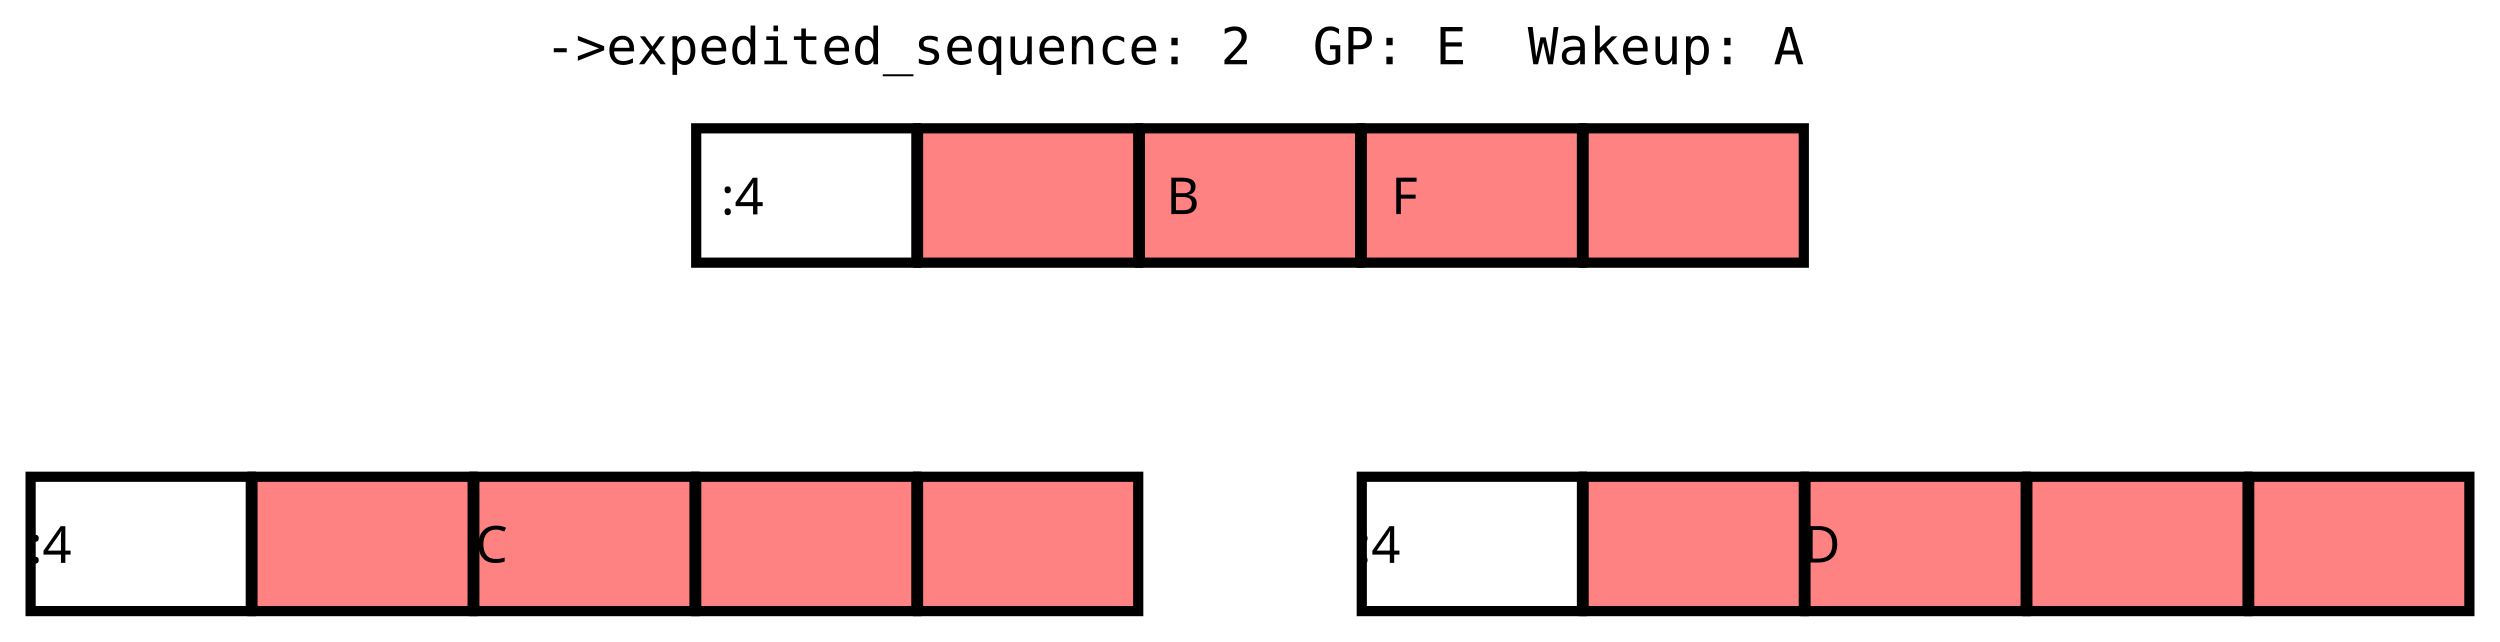
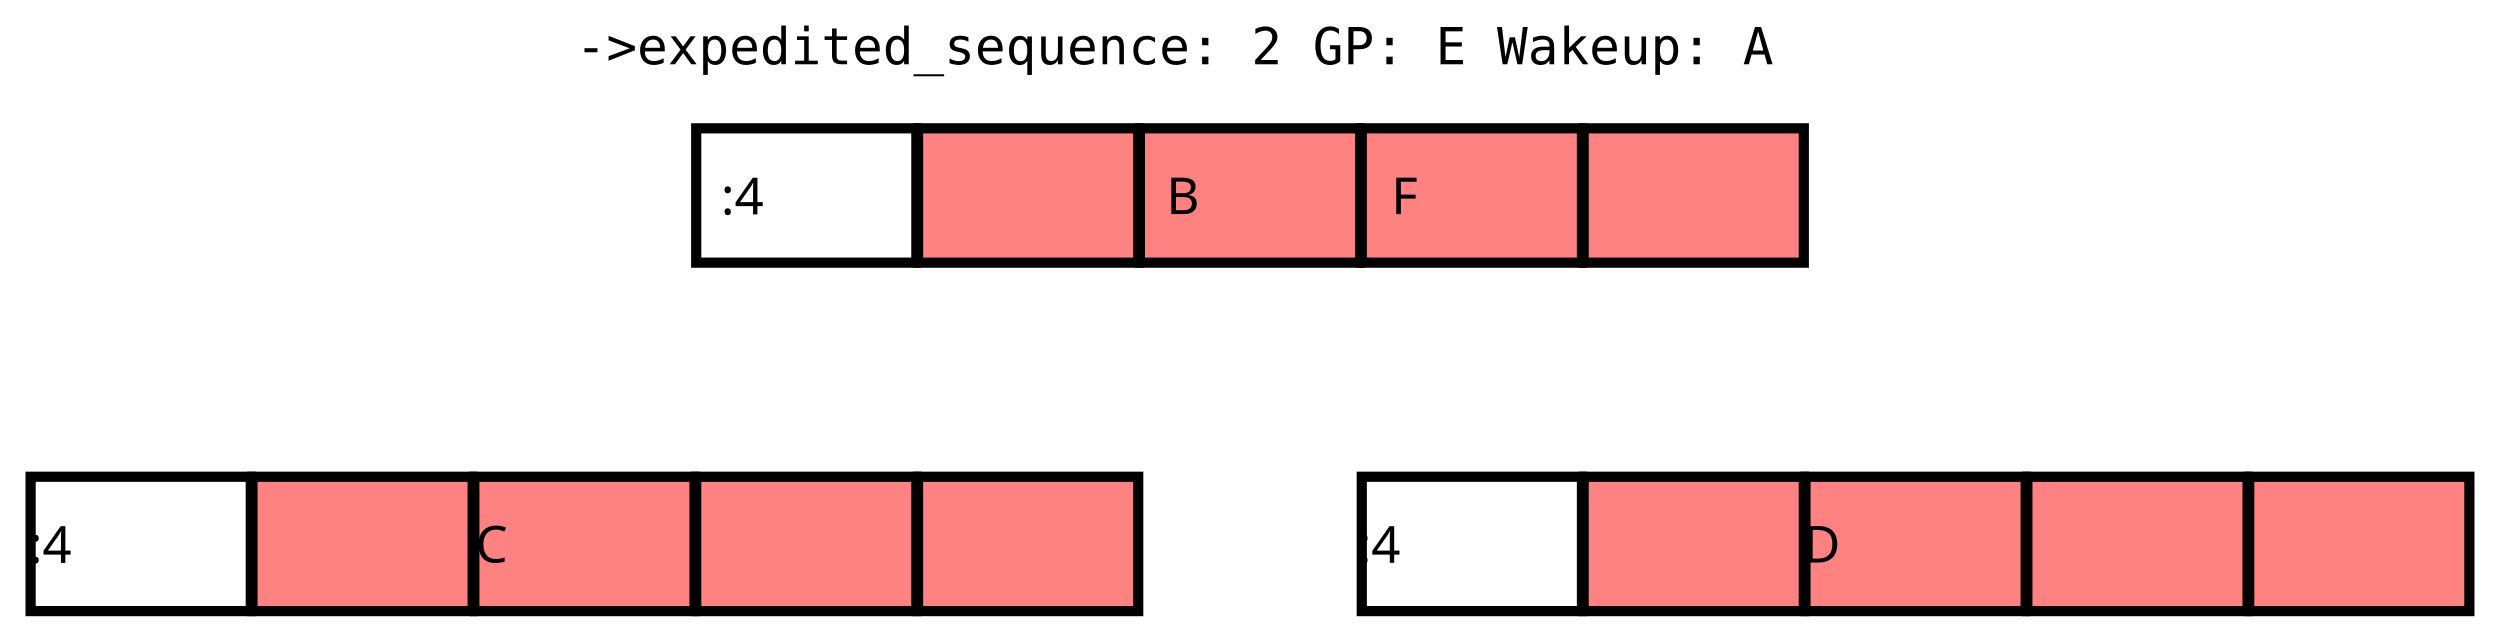
- <svg xmlns="http://www.w3.org/2000/svg" width="490.051" height="125.787" id="svg2" version="1.1">
+ <svg xmlns="http://www.w3.org/2000/svg" id="svg2" width="490.051" height="125.787" version="1.1">
  <defs id="defs4">
-     <marker orient="auto" refY="0" refX="0" id="Arrow2Lend" style="overflow:visible">
-       <path id="path3792" style="fill-rule:evenodd;stroke-width:0.625;stroke-linejoin:round" d="M 8.719,4.034 -2.207,0.016 8.719,-4.002 c -1.745,2.372 -1.735,5.617 -6e-7,8.035 z" transform="matrix(-1.1,0,0,-1.1,-1.1,0)" />
+     <marker id="Arrow2Lend" orient="auto" refX="0" refY="0" style="overflow:visible">
+       <path id="path3792" d="M 8.719,4.034 -2.207,0.016 8.719,-4.002 c -1.745,2.372 -1.735,5.617 -6e-7,8.035 z" transform="matrix(-1.1,0,0,-1.1,-1.1,0)" style="fill-rule:evenodd;stroke-width:.625;stroke-linejoin:round" />
    </marker>
-     <marker orient="auto" refY="0" refX="0" id="Arrow2Lstart" style="overflow:visible">
-       <path id="path3789" style="fill-rule:evenodd;stroke-width:0.625;stroke-linejoin:round" d="M 8.719,4.034 -2.207,0.016 8.719,-4.002 c -1.745,2.372 -1.735,5.617 -6e-7,8.035 z" transform="matrix(1.1,0,0,1.1,1.1,0)" />
+     <marker id="Arrow2Lstart" orient="auto" refX="0" refY="0" style="overflow:visible">
+       <path id="path3789" d="M 8.719,4.034 -2.207,0.016 8.719,-4.002 c -1.745,2.372 -1.735,5.617 -6e-7,8.035 z" transform="matrix(1.1,0,0,1.1,1.1,0)" style="fill-rule:evenodd;stroke-width:.625;stroke-linejoin:round" />
    </marker>
-     <marker orient="auto" refY="0" refX="0" id="Arrow2Lstart-4" style="overflow:visible">
-       <path id="path3789-9" style="fill-rule:evenodd;stroke-width:0.625;stroke-linejoin:round" d="M 8.719,4.034 -2.207,0.016 8.719,-4.002 c -1.745,2.372 -1.735,5.617 -6e-7,8.035 z" transform="matrix(1.1,0,0,1.1,1.1,0)" />
+     <marker id="Arrow2Lstart-4" orient="auto" refX="0" refY="0" style="overflow:visible">
+       <path id="path3789-9" d="M 8.719,4.034 -2.207,0.016 8.719,-4.002 c -1.745,2.372 -1.735,5.617 -6e-7,8.035 z" transform="matrix(1.1,0,0,1.1,1.1,0)" style="fill-rule:evenodd;stroke-width:.625;stroke-linejoin:round" />
    </marker>
-     <marker orient="auto" refY="0" refX="0" id="Arrow2Lend-4" style="overflow:visible">
-       <path id="path3792-4" style="fill-rule:evenodd;stroke-width:0.625;stroke-linejoin:round" d="M 8.719,4.034 -2.207,0.016 8.719,-4.002 c -1.745,2.372 -1.735,5.617 -6e-7,8.035 z" transform="matrix(-1.1,0,0,-1.1,-1.1,0)" />
+     <marker id="Arrow2Lend-4" orient="auto" refX="0" refY="0" style="overflow:visible">
+       <path id="path3792-4" d="M 8.719,4.034 -2.207,0.016 8.719,-4.002 c -1.745,2.372 -1.735,5.617 -6e-7,8.035 z" transform="matrix(-1.1,0,0,-1.1,-1.1,0)" style="fill-rule:evenodd;stroke-width:.625;stroke-linejoin:round" />
    </marker>
  </defs>
  <g id="layer1" transform="translate(-117.0846,-249.9205)">
-     <flowRoot xml:space="preserve" id="flowRoot2985" style="font-size:10px;font-style:normal;font-variant:normal;font-weight:normal;font-stretch:normal;text-align:center;line-height:125%;letter-spacing:0px;word-spacing:0px;writing-mode:lr-tb;text-anchor:middle;fill:#000000;fill-opacity:1;stroke:none;font-family:monospace;-inkscape-font-specification:monospace">
+     <flowRoot id="flowRoot2985" xml:space="preserve" style="font-size:10px;font-style:normal;font-variant:normal;font-weight:400;font-stretch:normal;text-align:center;line-height:125%;letter-spacing:0;word-spacing:0;writing-mode:lr-tb;text-anchor:middle;fill:#000;fill-opacity:1;stroke:none;font-family:monospace;-inkscape-font-specification:monospace">
      <flowRegion id="flowRegion2987">
        <rect id="rect2989" width="82.857" height="11.429" x="240" y="492.362" />
      </flowRegion>
      <flowPara id="flowPara2991" />
    </flowRoot>
-     <text xml:space="preserve" style="font-size:10px;font-style:normal;font-variant:normal;font-weight:normal;font-stretch:normal;text-align:center;line-height:125%;letter-spacing:0px;word-spacing:0px;writing-mode:lr-tb;text-anchor:middle;fill:#000000;fill-opacity:1;stroke:none;font-family:monospace;-inkscape-font-specification:monospace" x="362.371" y="262.518" id="text4441">
-       <tspan id="tspan4443" x="362.371" y="262.518">-&gt;expedited_sequence: 2  GP: E  Wakeup: A</tspan>
+     <text style="font-size:10px;font-style:normal;font-variant:normal;font-weight:400;font-stretch:normal;text-align:center;line-height:125%;letter-spacing:0;word-spacing:0;writing-mode:lr-tb;text-anchor:middle;fill:#000;fill-opacity:1;stroke:none;font-family:monospace;-inkscape-font-specification:monospace" id="text4441" x="362.371" y="262.518" xml:space="preserve">
+       <tspan id="tspan4443" x="362.371" y="262.518">-&gt;expedited_sequence: 2 GP: E Wakeup: A</tspan>
    </text>
-     <rect style="fill:none;stroke:#000000;stroke-width:2;stroke-miterlimit:4;stroke-opacity:1;stroke-dasharray:none;stroke-dashoffset:0" id="rect3101" width="43.159" height="26.334" x="253.552" y="275.075" />
-     <rect style="fill:#ff8282;stroke:#000000;stroke-width:2;stroke-miterlimit:4;stroke-opacity:1;stroke-dasharray:none;stroke-dashoffset:0;fill-opacity:1" id="rect3101-3" width="43.159" height="26.334" x="297.041" y="275.075" />
-     <rect style="fill:#ff8282;stroke:#000000;stroke-width:2;stroke-miterlimit:4;stroke-opacity:1;stroke-dasharray:none;stroke-dashoffset:0;fill-opacity:1" id="rect3101-3-6" width="43.159" height="26.334" x="427.509" y="275.075" />
-     <rect style="fill:#ff8282;stroke:#000000;stroke-width:2;stroke-miterlimit:4;stroke-opacity:1;stroke-dasharray:none;stroke-dashoffset:0;fill-opacity:1" id="rect3101-3-6-7" width="43.159" height="26.334" x="384.02" y="275.075" />
-     <rect style="fill:#ff8282;stroke:#000000;stroke-width:2;stroke-miterlimit:4;stroke-opacity:1;stroke-dasharray:none;stroke-dashoffset:0;fill-opacity:1" id="rect3101-3-6-7-5" width="43.159" height="26.334" x="340.531" y="275.075" />
+     <rect style="fill:none;stroke:#000;stroke-width:2;stroke-miterlimit:4;stroke-opacity:1;stroke-dasharray:none;stroke-dashoffset:0" id="rect3101" width="43.159" height="26.334" x="253.552" y="275.075" />
+     <rect style="fill:#ff8282;stroke:#000;stroke-width:2;stroke-miterlimit:4;stroke-opacity:1;stroke-dasharray:none;stroke-dashoffset:0;fill-opacity:1" id="rect3101-3" width="43.159" height="26.334" x="297.041" y="275.075" />
+     <rect style="fill:#ff8282;stroke:#000;stroke-width:2;stroke-miterlimit:4;stroke-opacity:1;stroke-dasharray:none;stroke-dashoffset:0;fill-opacity:1" id="rect3101-3-6" width="43.159" height="26.334" x="427.509" y="275.075" />
+     <rect style="fill:#ff8282;stroke:#000;stroke-width:2;stroke-miterlimit:4;stroke-opacity:1;stroke-dasharray:none;stroke-dashoffset:0;fill-opacity:1" id="rect3101-3-6-7" width="43.159" height="26.334" x="384.02" y="275.075" />
+     <rect style="fill:#ff8282;stroke:#000;stroke-width:2;stroke-miterlimit:4;stroke-opacity:1;stroke-dasharray:none;stroke-dashoffset:0;fill-opacity:1" id="rect3101-3-6-7-5" width="43.159" height="26.334" x="340.531" y="275.075" />
    <g id="g3997" transform="translate(-0.8729553,0)">
-       <rect y="343.374" x="123.958" height="26.334" width="43.159" id="rect3101-35" style="fill:none;stroke:#000000;stroke-width:2;stroke-miterlimit:4;stroke-opacity:1;stroke-dasharray:none;stroke-dashoffset:0" />
-       <rect y="343.374" x="167.447" height="26.334" width="43.159" id="rect3101-3-62" style="fill:#ff8282;stroke:#000000;stroke-width:2;stroke-miterlimit:4;stroke-opacity:1;stroke-dasharray:none;stroke-dashoffset:0;fill-opacity:1" />
-       <rect y="343.374" x="297.914" height="26.334" width="43.159" id="rect3101-3-6-9" style="fill:#ff8282;stroke:#000000;stroke-width:2;stroke-miterlimit:4;stroke-opacity:1;stroke-dasharray:none;stroke-dashoffset:0;fill-opacity:1" />
-       <rect y="343.374" x="254.425" height="26.334" width="43.159" id="rect3101-3-6-7-1" style="fill:#ff8282;stroke:#000000;stroke-width:2;stroke-miterlimit:4;stroke-opacity:1;stroke-dasharray:none;stroke-dashoffset:0;fill-opacity:1" />
-       <rect y="343.374" x="210.936" height="26.334" width="43.159" id="rect3101-3-6-7-5-2" style="fill:#ff8282;stroke:#000000;stroke-width:2;stroke-miterlimit:4;stroke-opacity:1;stroke-dasharray:none;stroke-dashoffset:0;fill-opacity:1" />
-       <text xml:space="preserve" style="font-size:20px;font-style:normal;font-weight:normal;text-align:center;line-height:125%;letter-spacing:0px;word-spacing:0px;text-anchor:middle;fill:#000000;fill-opacity:1;stroke:none;font-family:Sans" x="146.001" y="360.252" id="text3013">
+       <rect id="rect3101-35" width="43.159" height="26.334" x="123.958" y="343.374" style="fill:none;stroke:#000;stroke-width:2;stroke-miterlimit:4;stroke-opacity:1;stroke-dasharray:none;stroke-dashoffset:0" />
+       <rect id="rect3101-3-62" width="43.159" height="26.334" x="167.447" y="343.374" style="fill:#ff8282;stroke:#000;stroke-width:2;stroke-miterlimit:4;stroke-opacity:1;stroke-dasharray:none;stroke-dashoffset:0;fill-opacity:1" />
+       <rect id="rect3101-3-6-9" width="43.159" height="26.334" x="297.914" y="343.374" style="fill:#ff8282;stroke:#000;stroke-width:2;stroke-miterlimit:4;stroke-opacity:1;stroke-dasharray:none;stroke-dashoffset:0;fill-opacity:1" />
+       <rect id="rect3101-3-6-7-1" width="43.159" height="26.334" x="254.425" y="343.374" style="fill:#ff8282;stroke:#000;stroke-width:2;stroke-miterlimit:4;stroke-opacity:1;stroke-dasharray:none;stroke-dashoffset:0;fill-opacity:1" />
+       <rect id="rect3101-3-6-7-5-2" width="43.159" height="26.334" x="210.936" y="343.374" style="fill:#ff8282;stroke:#000;stroke-width:2;stroke-miterlimit:4;stroke-opacity:1;stroke-dasharray:none;stroke-dashoffset:0;fill-opacity:1" />
+       <text style="font-size:20px;font-style:normal;font-weight:400;text-align:center;line-height:125%;letter-spacing:0;word-spacing:0;text-anchor:middle;fill:#000;fill-opacity:1;stroke:none;font-family:Sans" id="text3013" x="146.001" y="360.252" xml:space="preserve">
        <tspan id="tspan3015" x="146.001" y="360.252" style="font-size:10px">:4</tspan>
      </text>
-       <text xml:space="preserve" style="font-size:20px;font-style:normal;font-weight:normal;text-align:center;line-height:125%;letter-spacing:0px;word-spacing:0px;text-anchor:middle;fill:#000000;fill-opacity:1;stroke:none;font-family:Sans" x="232.511" y="360.181" id="text3013-3-3">
+       <text style="font-size:20px;font-style:normal;font-weight:400;text-align:center;line-height:125%;letter-spacing:0;word-spacing:0;text-anchor:middle;fill:#000;fill-opacity:1;stroke:none;font-family:Sans" id="text3013-3-3" x="232.511" y="360.181" xml:space="preserve">
        <tspan id="tspan3015-6-6" x="232.511" y="360.181" style="font-size:10px">C</tspan>
      </text>
    </g>
    <g id="g3019" transform="translate(260.0622,0)">
-       <rect y="343.374" x="123.958" height="26.334" width="43.159" id="rect3101-35-0" style="fill:none;stroke:#000000;stroke-width:2;stroke-miterlimit:4;stroke-opacity:1;stroke-dasharray:none;stroke-dashoffset:0" />
-       <rect y="343.374" x="167.447" height="26.334" width="43.159" id="rect3101-3-62-9" style="fill:#ff8282;fill-opacity:1;stroke:#000000;stroke-width:2;stroke-miterlimit:4;stroke-opacity:1;stroke-dasharray:none;stroke-dashoffset:0" />
-       <rect y="343.374" x="297.914" height="26.334" width="43.159" id="rect3101-3-6-9-3" style="fill:#ff8282;fill-opacity:1;stroke:#000000;stroke-width:2;stroke-miterlimit:4;stroke-opacity:1;stroke-dasharray:none;stroke-dashoffset:0" />
-       <rect y="343.374" x="254.425" height="26.334" width="43.159" id="rect3101-3-6-7-1-6" style="fill:#ff8282;fill-opacity:1;stroke:#000000;stroke-width:2;stroke-miterlimit:4;stroke-opacity:1;stroke-dasharray:none;stroke-dashoffset:0" />
-       <rect y="343.374" x="210.936" height="26.334" width="43.159" id="rect3101-3-6-7-5-2-0" style="fill:#ff8282;fill-opacity:1;stroke:#000000;stroke-width:2;stroke-miterlimit:4;stroke-opacity:1;stroke-dasharray:none;stroke-dashoffset:0" />
-       <text xml:space="preserve" style="font-size:20px;font-style:normal;font-weight:normal;text-align:center;line-height:125%;letter-spacing:0px;word-spacing:0px;text-anchor:middle;fill:#000000;fill-opacity:1;stroke:none;font-family:Sans" x="145.549" y="360.252" id="text3013-3">
+       <rect id="rect3101-35-0" width="43.159" height="26.334" x="123.958" y="343.374" style="fill:none;stroke:#000;stroke-width:2;stroke-miterlimit:4;stroke-opacity:1;stroke-dasharray:none;stroke-dashoffset:0" />
+       <rect id="rect3101-3-62-9" width="43.159" height="26.334" x="167.447" y="343.374" style="fill:#ff8282;fill-opacity:1;stroke:#000;stroke-width:2;stroke-miterlimit:4;stroke-opacity:1;stroke-dasharray:none;stroke-dashoffset:0" />
+       <rect id="rect3101-3-6-9-3" width="43.159" height="26.334" x="297.914" y="343.374" style="fill:#ff8282;fill-opacity:1;stroke:#000;stroke-width:2;stroke-miterlimit:4;stroke-opacity:1;stroke-dasharray:none;stroke-dashoffset:0" />
+       <rect id="rect3101-3-6-7-1-6" width="43.159" height="26.334" x="254.425" y="343.374" style="fill:#ff8282;fill-opacity:1;stroke:#000;stroke-width:2;stroke-miterlimit:4;stroke-opacity:1;stroke-dasharray:none;stroke-dashoffset:0" />
+       <rect id="rect3101-3-6-7-5-2-0" width="43.159" height="26.334" x="210.936" y="343.374" style="fill:#ff8282;fill-opacity:1;stroke:#000;stroke-width:2;stroke-miterlimit:4;stroke-opacity:1;stroke-dasharray:none;stroke-dashoffset:0" />
+       <text style="font-size:20px;font-style:normal;font-weight:400;text-align:center;line-height:125%;letter-spacing:0;word-spacing:0;text-anchor:middle;fill:#000;fill-opacity:1;stroke:none;font-family:Sans" id="text3013-3" x="145.549" y="360.252" xml:space="preserve">
        <tspan id="tspan3015-6" x="145.549" y="360.252" style="font-size:10px">:4</tspan>
      </text>
-       <text xml:space="preserve" style="font-size:20px;font-style:normal;font-weight:normal;text-align:center;line-height:125%;letter-spacing:0px;word-spacing:0px;text-anchor:middle;fill:#000000;fill-opacity:1;stroke:none;font-family:Sans" x="232.318" y="360.186" id="text3013-3-3-7">
+       <text style="font-size:20px;font-style:normal;font-weight:400;text-align:center;line-height:125%;letter-spacing:0;word-spacing:0;text-anchor:middle;fill:#000;fill-opacity:1;stroke:none;font-family:Sans" id="text3013-3-3-7" x="232.318" y="360.186" xml:space="preserve">
        <tspan id="tspan3015-6-6-5" x="232.318" y="360.186" style="font-size:10px">D</tspan>
      </text>
    </g>
-     <text xml:space="preserve" style="font-size:20px;font-style:normal;font-weight:normal;text-align:center;line-height:125%;letter-spacing:0px;word-spacing:0px;text-anchor:middle;fill:#000000;fill-opacity:1;stroke:none;font-family:Sans" x="275.596" y="291.953" id="text3013-36">
+     <text style="font-size:20px;font-style:normal;font-weight:400;text-align:center;line-height:125%;letter-spacing:0;word-spacing:0;text-anchor:middle;fill:#000;fill-opacity:1;stroke:none;font-family:Sans" id="text3013-36" x="275.596" y="291.953" xml:space="preserve">
      <tspan id="tspan3015-7" x="275.596" y="291.953" style="font-size:10px">:4</tspan>
    </text>
-     <text xml:space="preserve" style="font-size:20px;font-style:normal;font-weight:normal;text-align:center;line-height:125%;letter-spacing:0px;word-spacing:0px;text-anchor:middle;fill:#000000;fill-opacity:1;stroke:none;font-family:Sans" x="361.971" y="291.887" id="text3013-3-36">
+     <text style="font-size:20px;font-style:normal;font-weight:400;text-align:center;line-height:125%;letter-spacing:0;word-spacing:0;text-anchor:middle;fill:#000;fill-opacity:1;stroke:none;font-family:Sans" id="text3013-3-36" x="361.971" y="291.887" xml:space="preserve">
      <tspan id="tspan3015-6-7" x="361.971" y="291.887" style="font-size:10px">B</tspan>
    </text>
-     <text xml:space="preserve" style="font-size:20px;font-style:normal;font-weight:normal;text-align:center;line-height:125%;letter-spacing:0px;word-spacing:0px;text-anchor:middle;fill:#000000;fill-opacity:1;stroke:none;font-family:Sans" x="405.404" y="291.887" id="text3013-3-36-3">
+     <text style="font-size:20px;font-style:normal;font-weight:400;text-align:center;line-height:125%;letter-spacing:0;word-spacing:0;text-anchor:middle;fill:#000;fill-opacity:1;stroke:none;font-family:Sans" id="text3013-3-36-3" x="405.404" y="291.887" xml:space="preserve">
      <tspan id="tspan3015-6-7-6" x="405.404" y="291.887" style="font-size:10px">F</tspan>
    </text>
  </g>
</svg>
